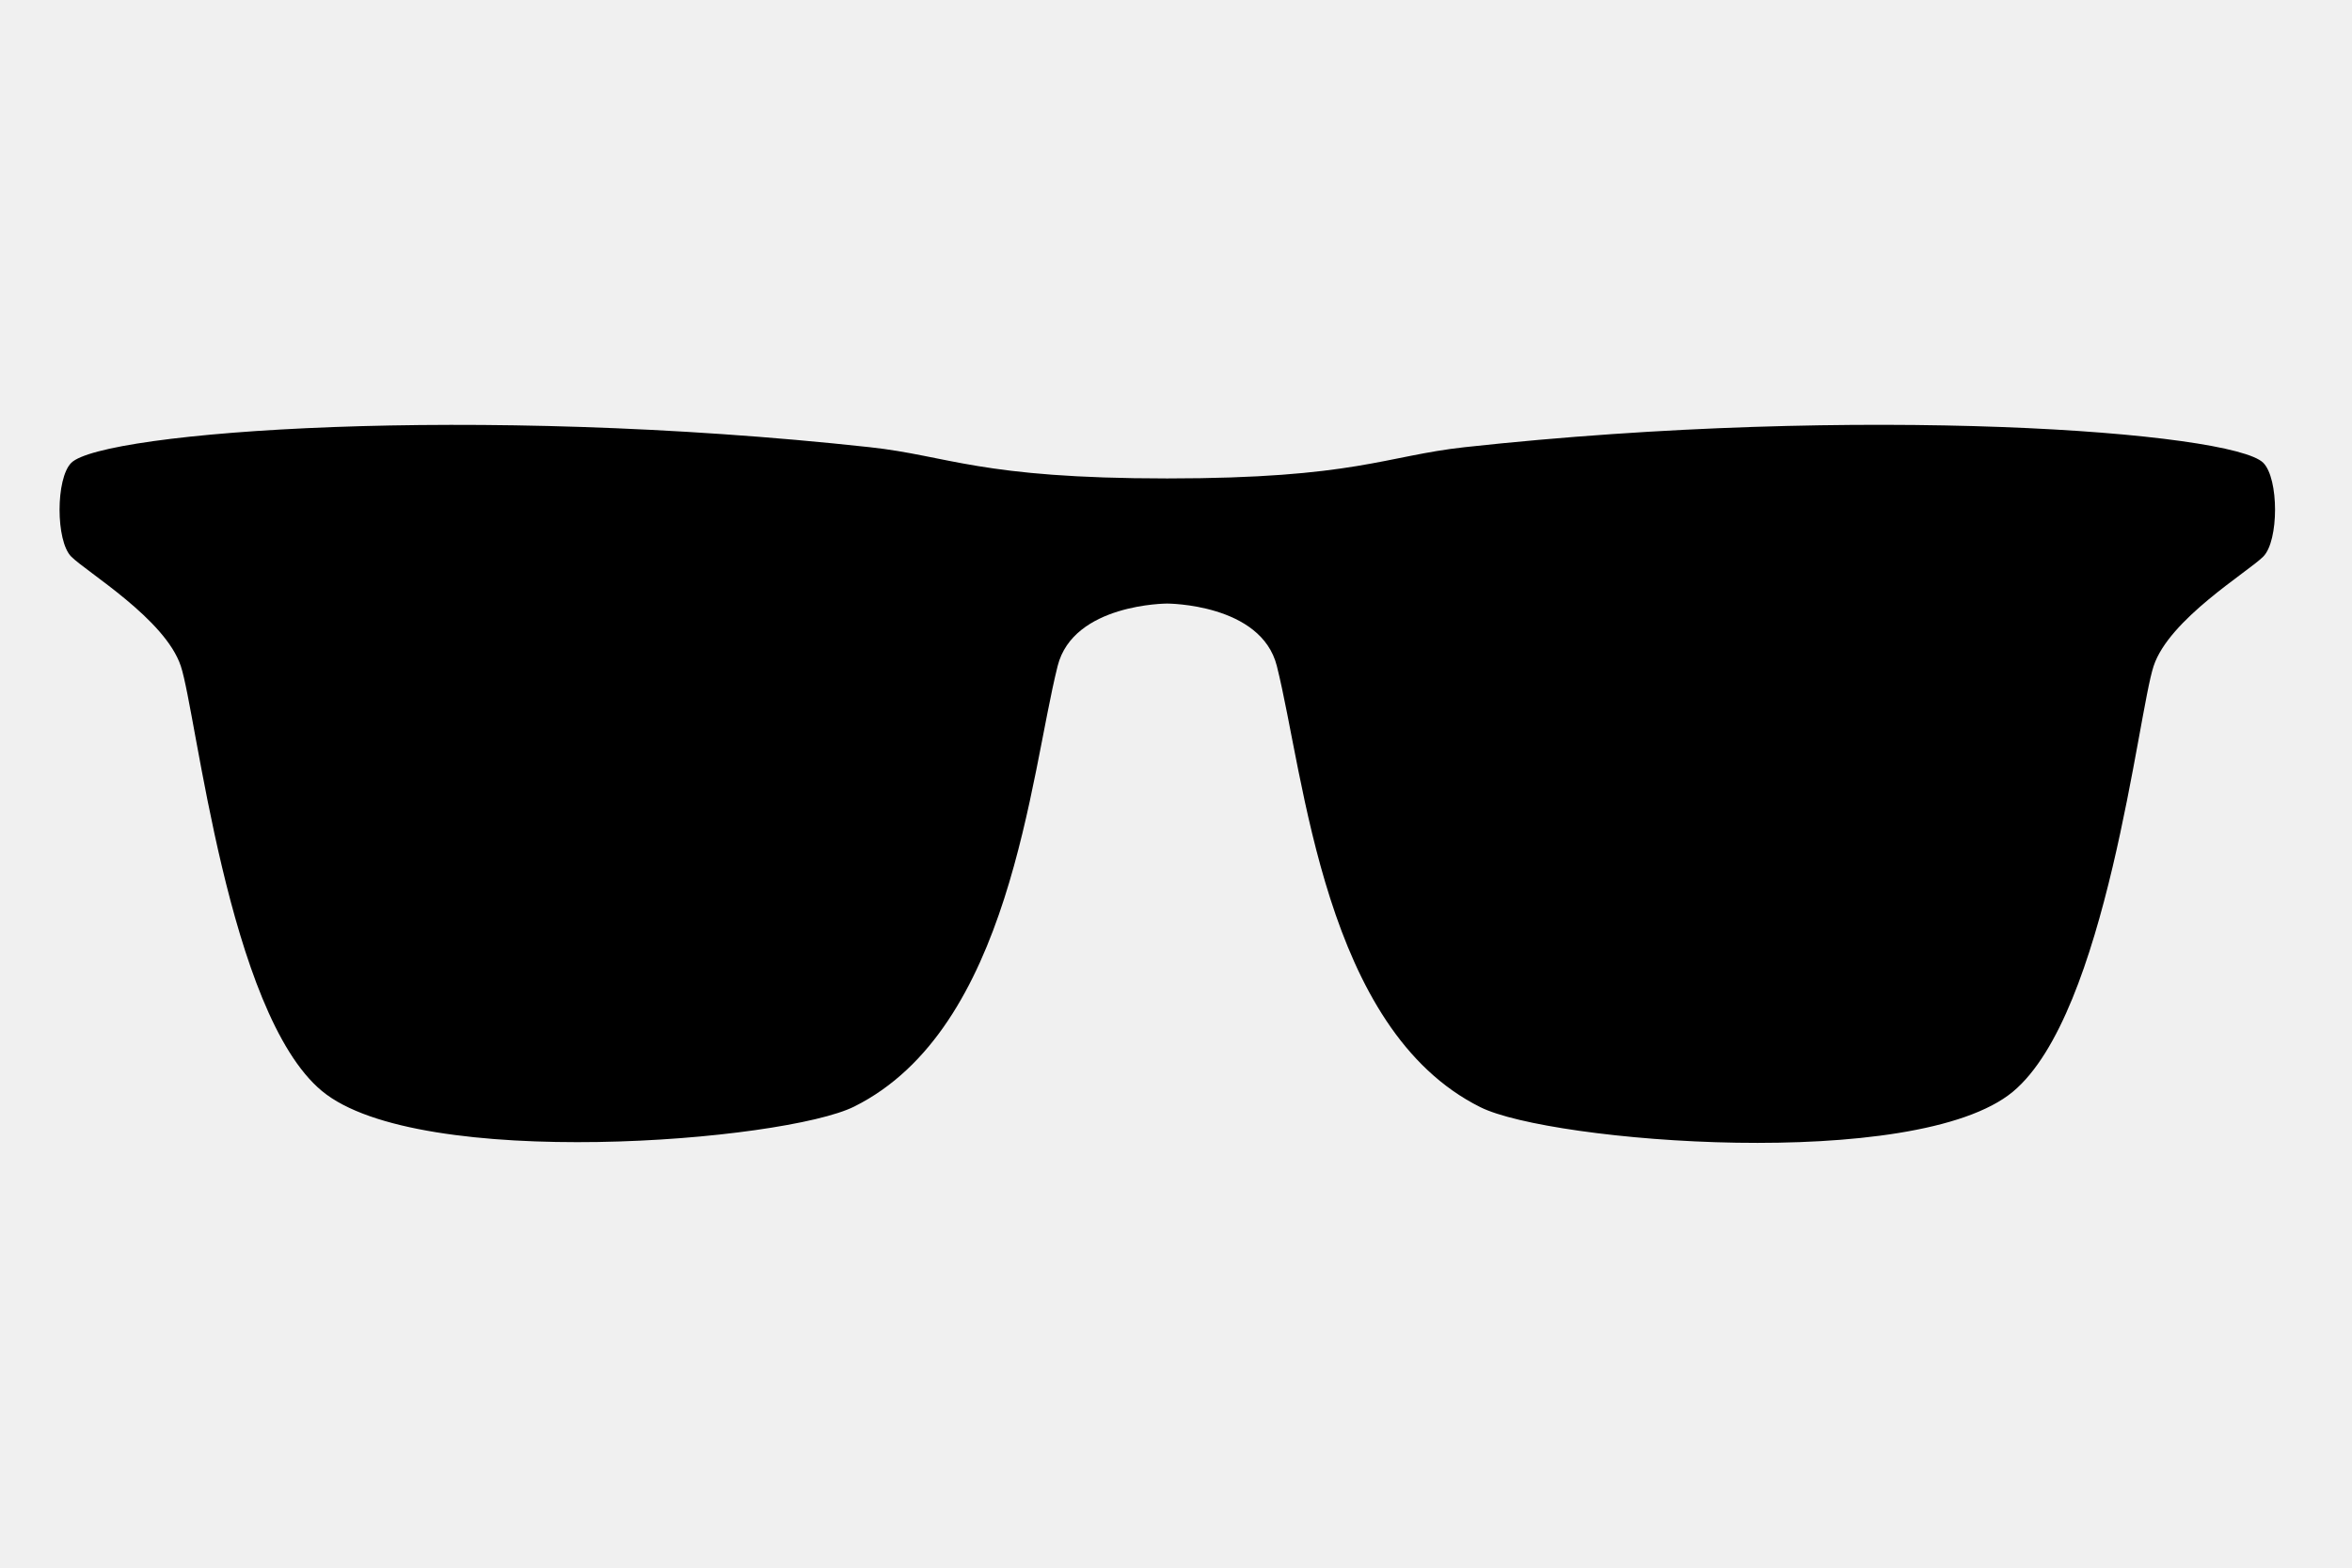
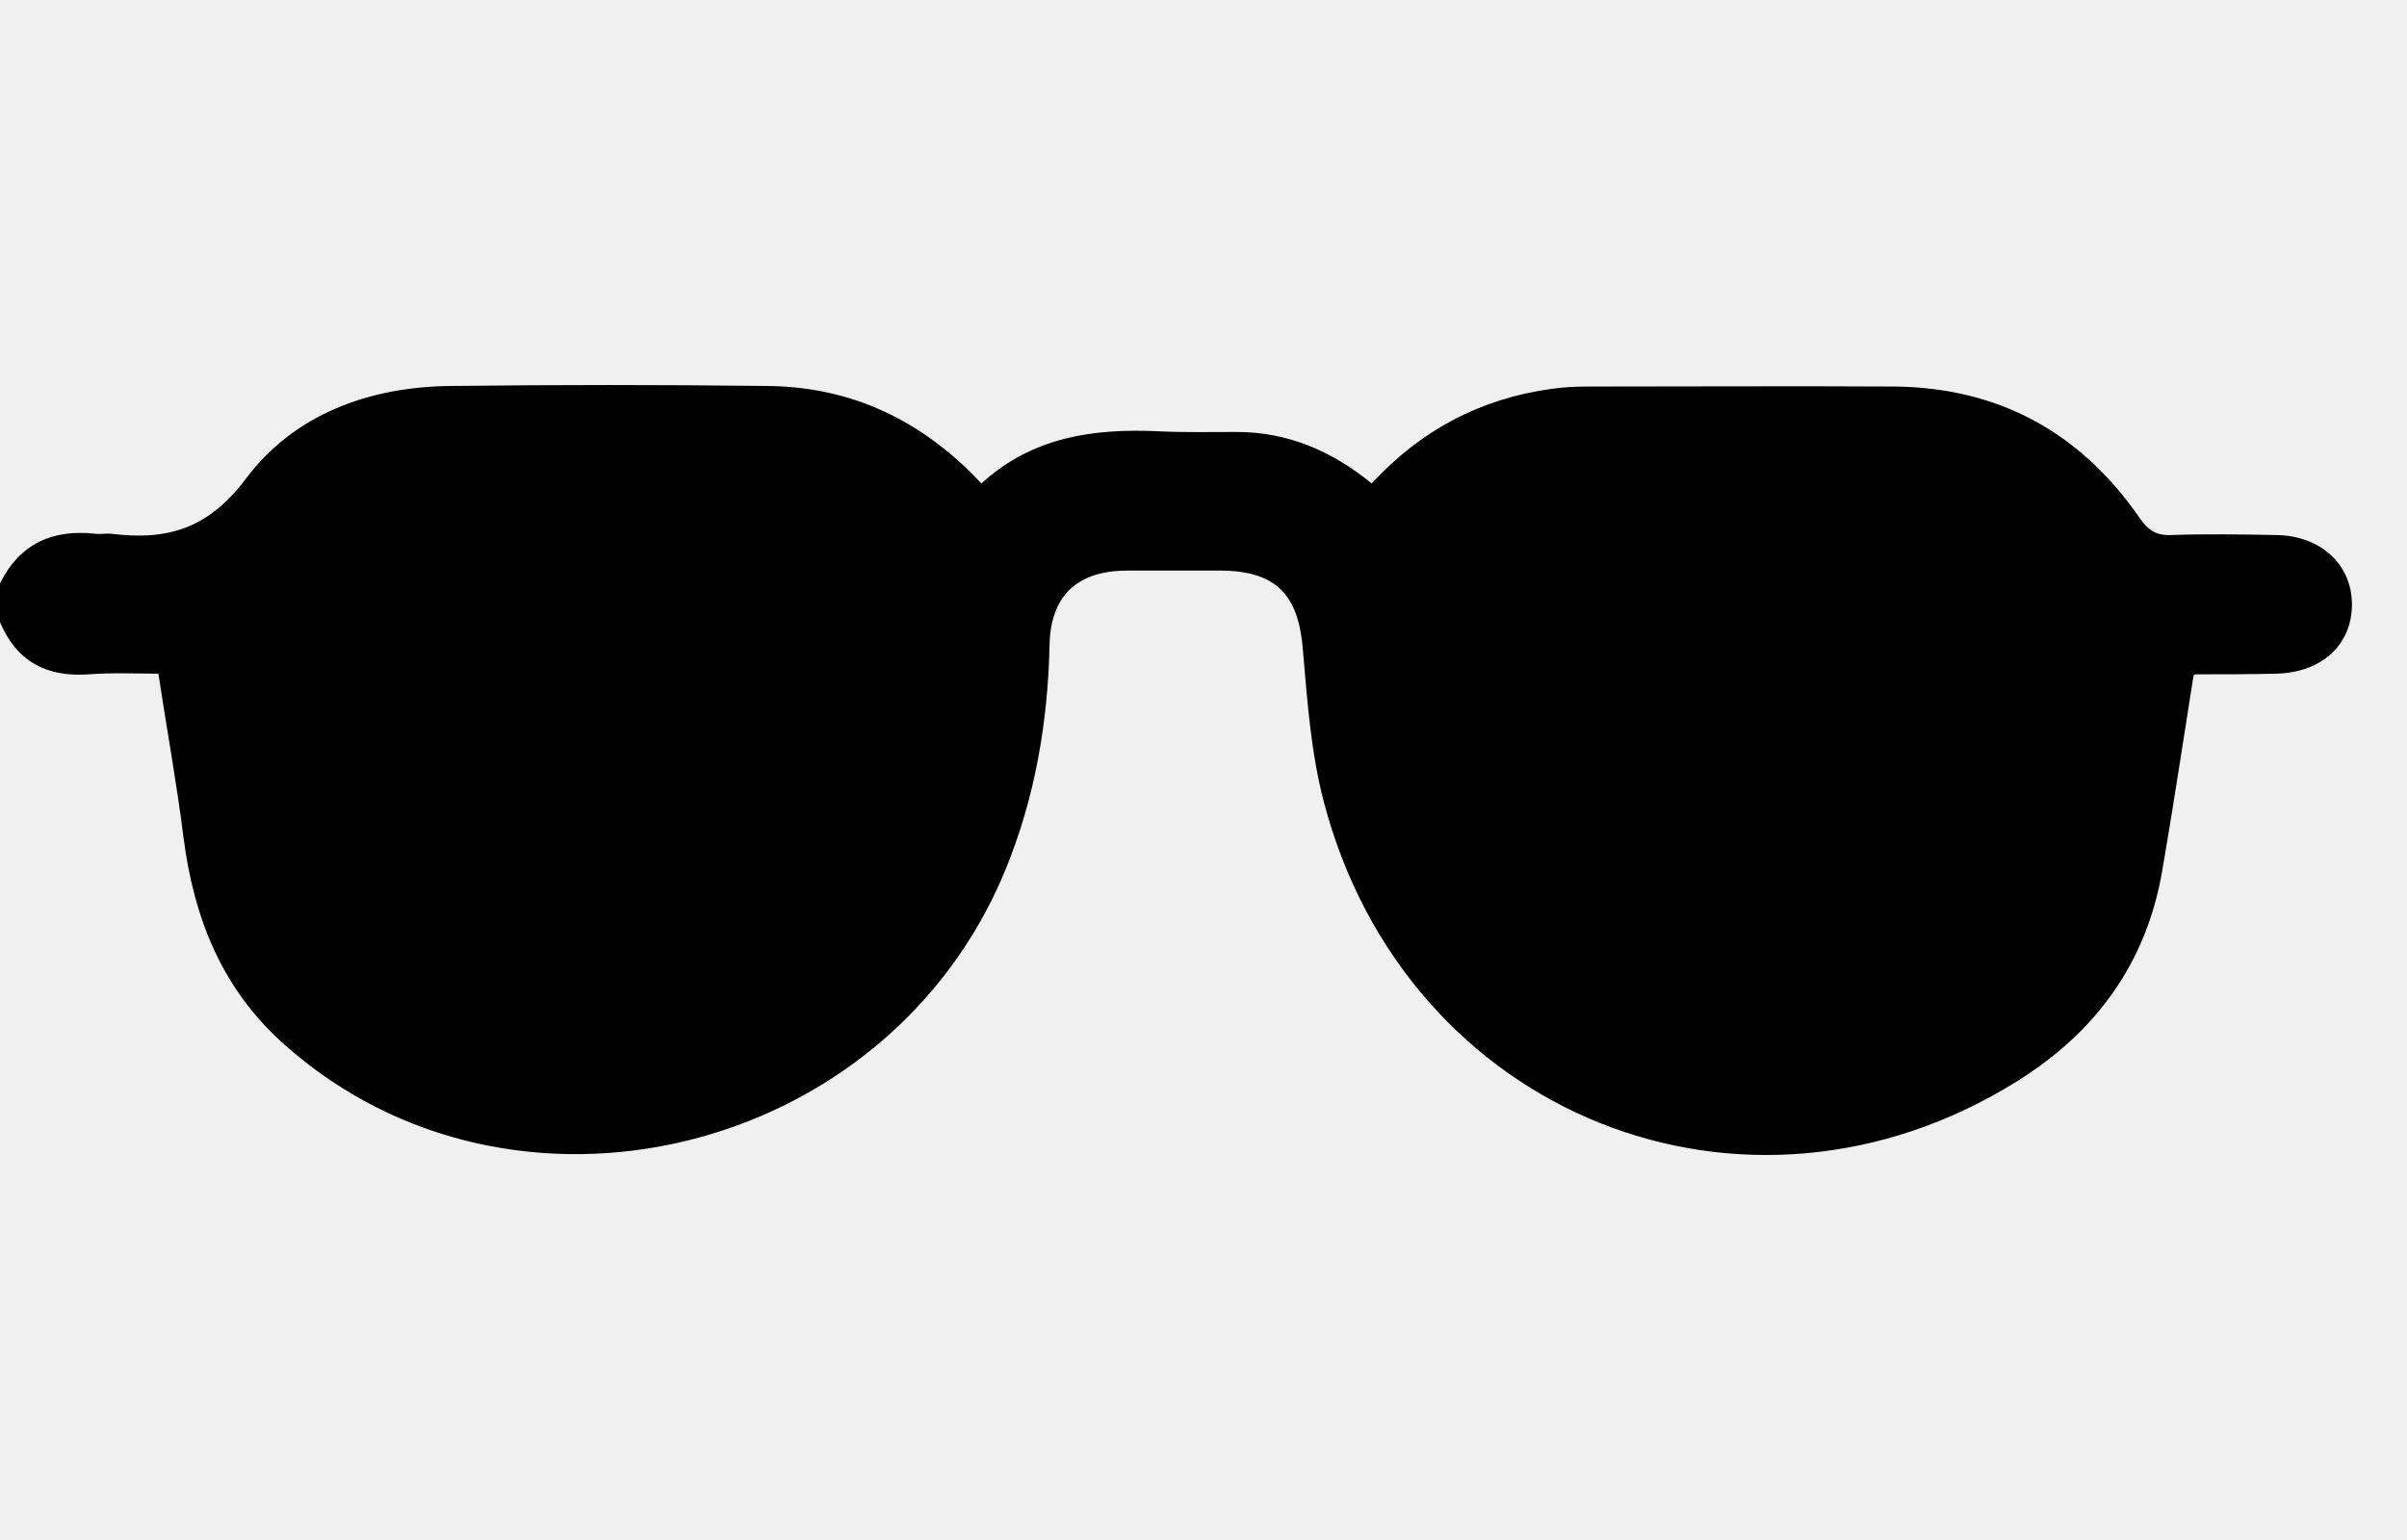
- <svg xmlns="http://www.w3.org/2000/svg" width="24" height="16" viewBox="0 0 24 16" fill="none">
-   <g clip-path="url(#clip0_921_523)">
-     <path fill-rule="evenodd" clip-rule="evenodd" d="M0.727 5.681C0.887 5.841 1.686 6.319 1.845 6.798C2.005 7.276 2.325 10.336 3.284 11.134C4.272 11.956 8.002 11.649 8.716 11.294C10.314 10.498 10.51 7.924 10.792 6.798C10.952 6.16 11.91 6.16 11.91 6.16C11.91 6.16 12.869 6.16 13.029 6.797C13.312 7.924 13.509 10.505 15.106 11.3C15.82 11.657 19.55 11.963 20.54 11.142C21.497 10.344 21.816 7.276 21.976 6.797C22.135 6.319 22.935 5.84 23.094 5.681C23.255 5.521 23.255 4.883 23.094 4.723C22.775 4.405 19.005 4.121 14.946 4.564C14.136 4.653 13.828 4.883 11.91 4.883C9.993 4.883 9.684 4.652 8.874 4.564C4.818 4.122 1.047 4.405 0.727 4.724C0.568 4.883 0.568 5.522 0.727 5.681Z" fill="black" />
-   </g>
-   <defs>
-     <clipPath id="clip0_921_523">
-       <rect width="22.607" height="16" fill="white" transform="translate(0.607422)" />
-     </clipPath>
-   </defs>
+ <svg xmlns="http://www.w3.org/2000/svg" width="25" height="16" viewBox="0 0 25 16" fill="none">
+   <path d="M0 6.062C0.204 5.648 0.548 5.495 0.994 5.546C1.052 5.552 1.109 5.539 1.16 5.546C1.728 5.616 2.155 5.501 2.55 4.979C3.053 4.303 3.838 4.016 4.692 4.01C5.782 3.997 6.872 3.997 7.962 4.01C8.842 4.016 9.581 4.367 10.193 5.023C10.722 4.539 11.36 4.449 12.035 4.481C12.303 4.494 12.577 4.488 12.845 4.488C13.374 4.488 13.833 4.685 14.247 5.023C14.757 4.469 15.376 4.143 16.109 4.041C16.236 4.022 16.364 4.016 16.491 4.016C17.556 4.016 18.62 4.01 19.685 4.016C20.762 4.029 21.61 4.494 22.222 5.38C22.311 5.508 22.394 5.565 22.547 5.559C22.91 5.546 23.28 5.552 23.644 5.559C24.102 5.565 24.428 5.865 24.428 6.279C24.428 6.7 24.115 6.987 23.644 6.999C23.363 7.006 23.089 7.006 22.808 7.006C22.796 7.006 22.783 7.018 22.783 7.018C22.675 7.7 22.573 8.376 22.458 9.046C22.292 10.008 21.769 10.722 20.953 11.232C18.13 12.998 14.604 11.589 13.75 8.332C13.616 7.822 13.578 7.286 13.533 6.757C13.489 6.177 13.253 5.928 12.666 5.928C12.348 5.928 12.029 5.928 11.71 5.928C11.188 5.928 10.907 6.19 10.901 6.712C10.882 7.516 10.748 8.293 10.442 9.039C9.218 12.016 5.323 12.96 2.958 10.856C2.308 10.282 2.014 9.543 1.906 8.701C1.836 8.14 1.734 7.586 1.645 6.999C1.415 6.999 1.173 6.987 0.924 7.006C0.484 7.038 0.172 6.872 0 6.464C0 6.317 0 6.19 0 6.062Z" fill="black" />
</svg>
